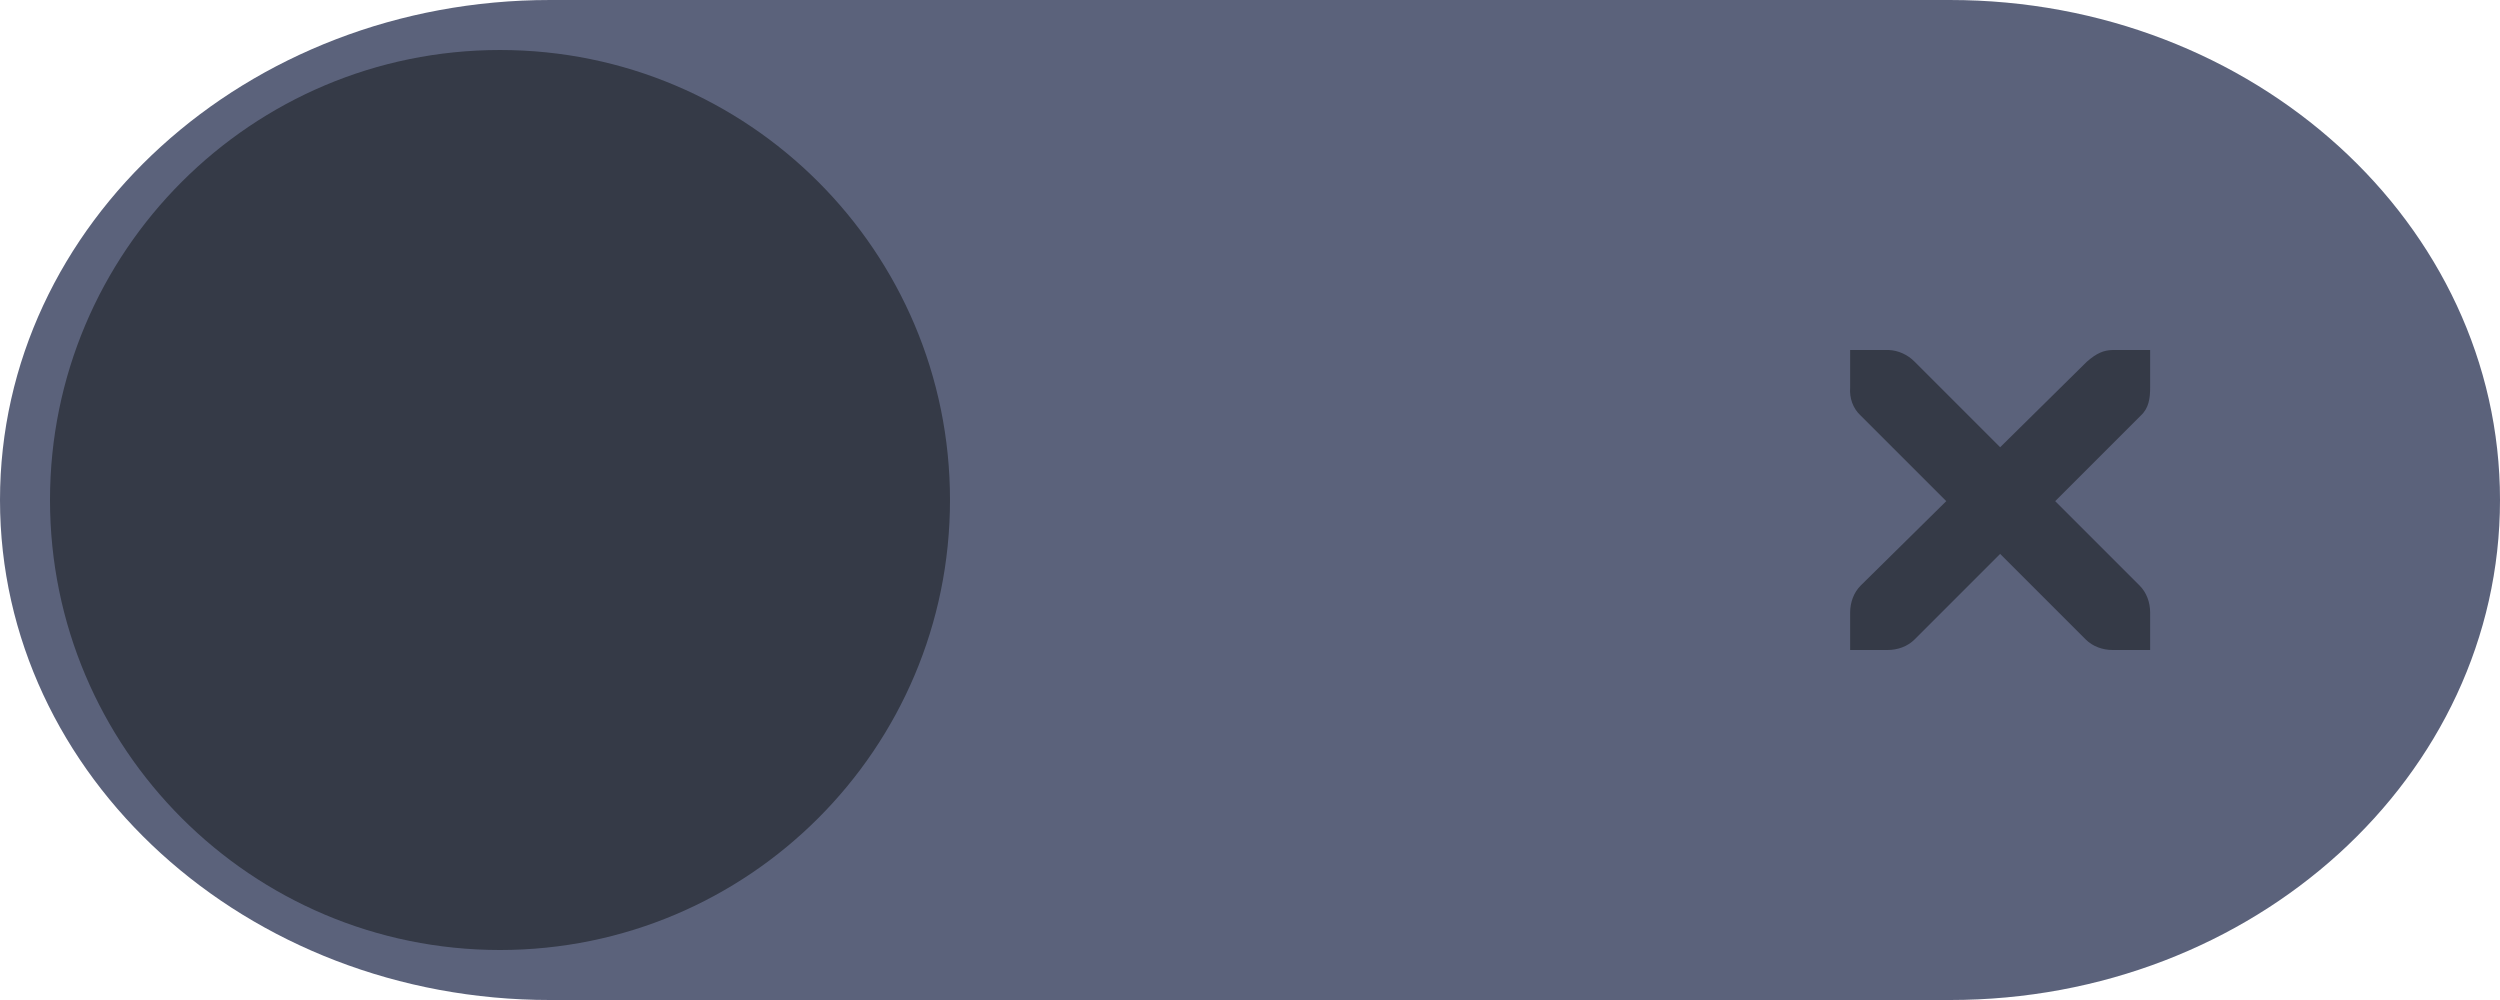
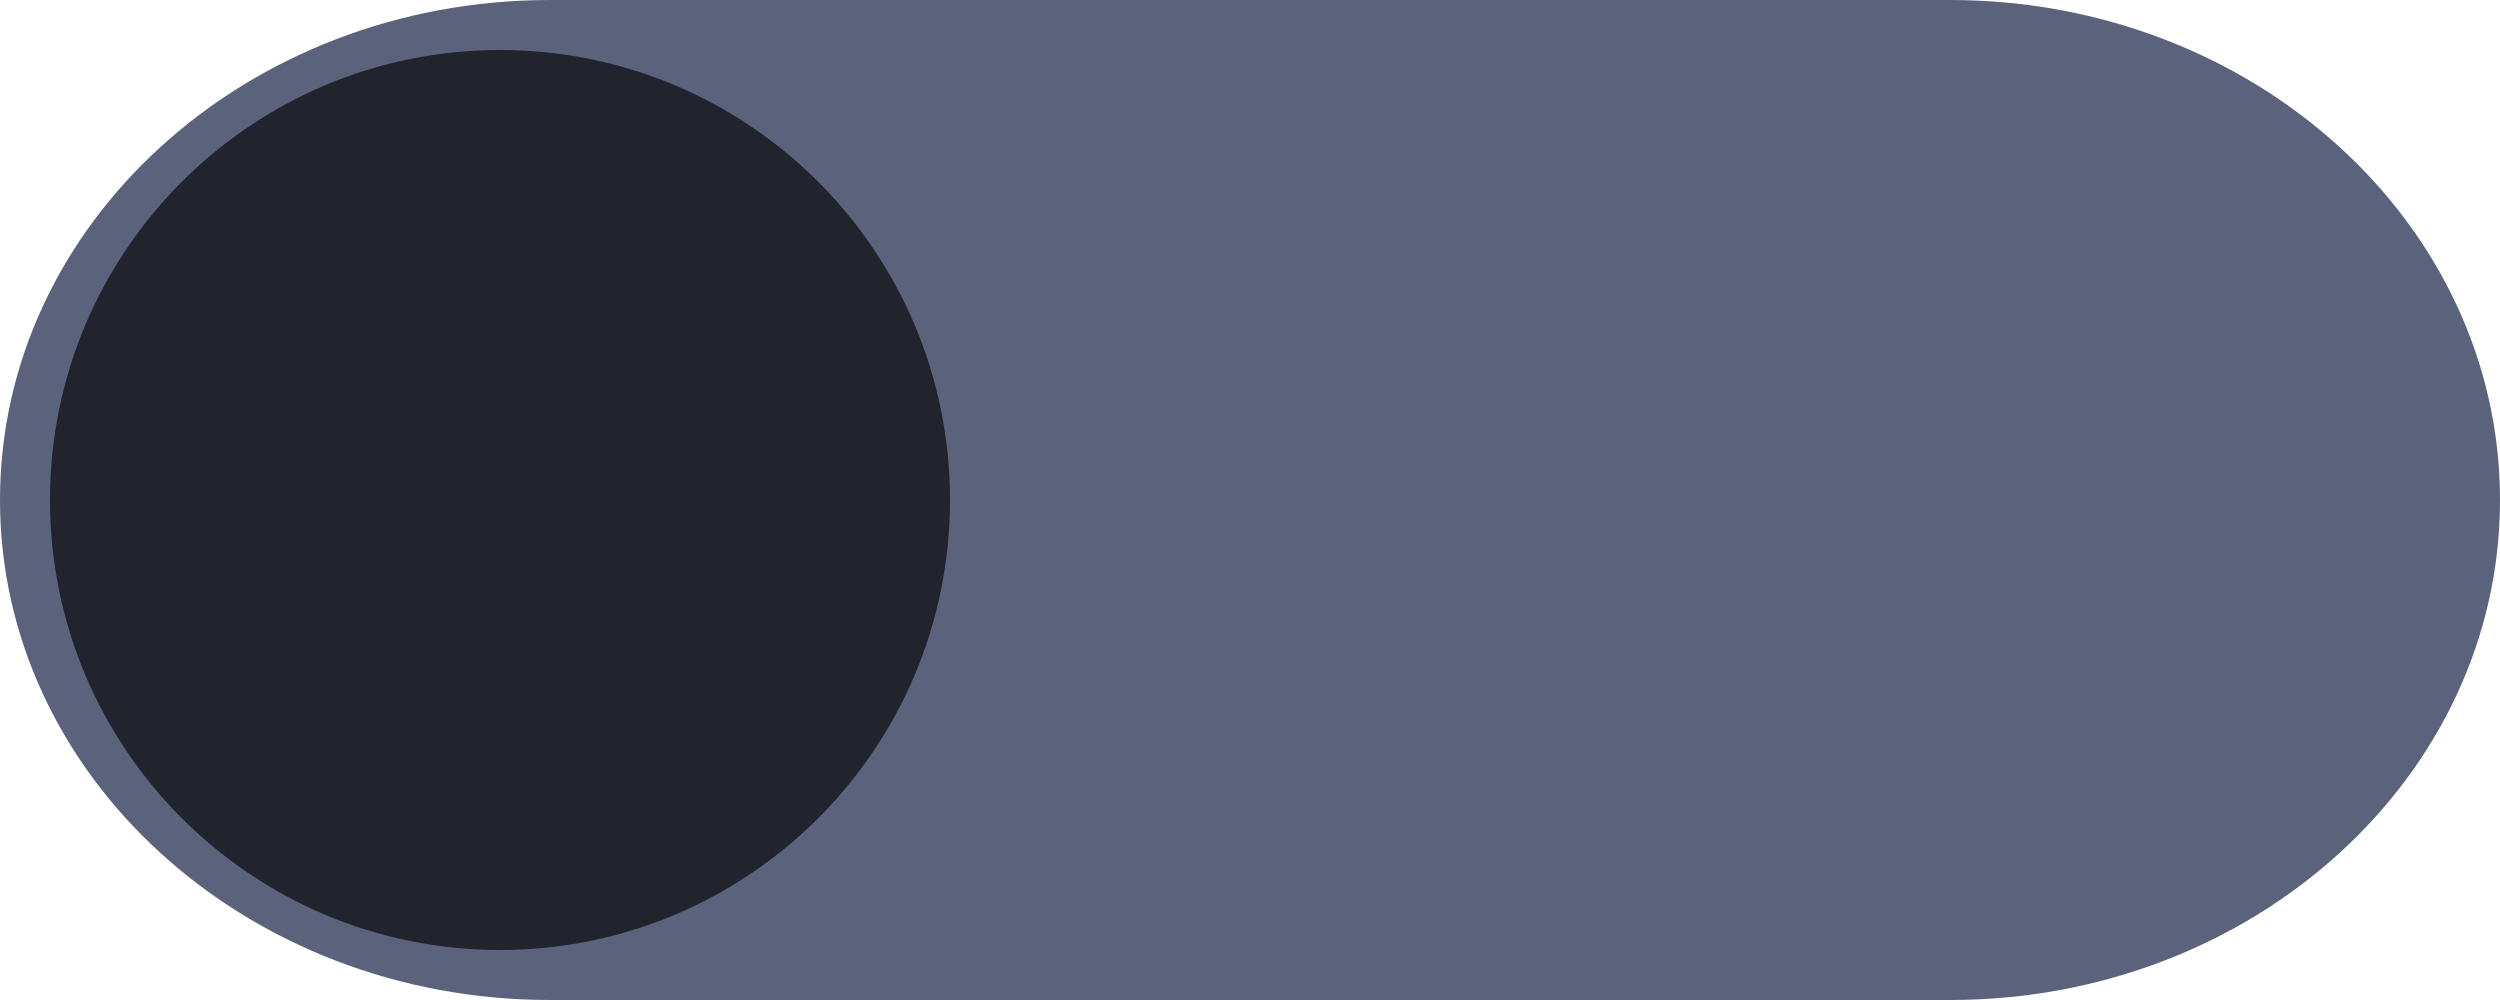
<svg xmlns="http://www.w3.org/2000/svg" width="50" height="20" id="svg7539" version="1.1">
  <defs id="defs7541">
    <linearGradient id="linearGradient4695-1-4-3-5-0-6">
      <stop id="stop4697-9-9-7-0-1-5" style="stop-color:#000000;stop-opacity:1;" offset="0" />
      <stop id="stop4699-5-8-9-0-4-0" style="stop-color:#000000;stop-opacity:0" offset="1" />
    </linearGradient>
    <linearGradient id="linearGradient3768-6">
      <stop style="stop-color:#0f0f0f;stop-opacity:1;" offset="0" id="stop3770-0" />
      <stop id="stop3778-6" offset="0.078" style="stop-color:#171717;stop-opacity:1;" />
      <stop style="stop-color:#171717;stop-opacity:1;" offset="0.974" id="stop3774-2" />
      <stop style="stop-color:#1b1b1b;stop-opacity:1;" offset="1" id="stop3776-2" />
    </linearGradient>
    <linearGradient id="linearGradient3969-0-4">
      <stop style="stop-color:#353537;stop-opacity:1;" offset="0" id="stop3971-2-6" />
      <stop style="stop-color:#4d4f52;stop-opacity:1;" offset="1" id="stop3973-0-1" />
    </linearGradient>
    <linearGradient id="linearGradient3938">
      <stop id="stop3940" offset="0" style="stop-color:#ffffff;stop-opacity:0;" />
      <stop id="stop3942" offset="1" style="stop-color:#ffffff;stop-opacity:0.549;" />
    </linearGradient>
    <linearGradient id="linearGradient6523">
      <stop id="stop6525" offset="0" style="stop-color:#1a1a1a;stop-opacity:1;" />
      <stop id="stop6527" offset="1" style="stop-color:#1a1a1a;stop-opacity:0;" />
    </linearGradient>
    <linearGradient id="linearGradient3938-6">
      <stop id="stop3940-4" offset="0" style="stop-color:#bebebe;stop-opacity:1;" />
      <stop id="stop3942-8" offset="1" style="stop-color:#ffffff;stop-opacity:1;" />
    </linearGradient>
  </defs>
  <g id="layer1" transform="translate(-120,88)">
    <g transform="translate(-886,-418)" style="display:inline;opacity:1" id="switch-dark">
      <g id="layer1-9-13" transform="matrix(-1,0,0,1,1177,420)">
        <g style="display:inline" transform="translate(120,-117)" id="switch-active-2-2">
          <g id="g3900-12-8" transform="translate(0,-1004.362)">
            <rect style="display:inline;opacity:0;fill:#434343;fill-opacity:1;stroke:none;stroke-width:1;stroke-linecap:butt;stroke-linejoin:miter;stroke-miterlimit:4;stroke-dasharray:none;stroke-dashoffset:0;stroke-opacity:1" id="rect5465-3-32-7" width="52" height="24" x="0" y="1029.362" />
            <rect style="fill:#5b627b;fill-opacity:1;fill-rule:nonzero;stroke:none" id="rect2987-07-4" width="50" height="20" x="1" y="1031.362" ry="11" rx="11" />
-             <circle style="fill:#353a47;fill-opacity:1;fill-rule:nonzero;stroke:none" id="path3759-7-4" cx="41" cy="1041.362" r="9" />
+             <circle style="fill:#22242d;fill-opacity:1;fill-rule:nonzero;stroke:none" id="path3759-7-4" cx="41" cy="1041.362" r="9" />
          </g>
        </g>
      </g>
      <path d="m 1043.003,337 0.75,0 c 0.01,-9e-5 0.016,-3.5e-4 0.023,0 0.191,0.008 0.382,0.096 0.516,0.234 l 1.711,1.711 1.734,-1.711 c 0.199,-0.173 0.335,-0.229 0.516,-0.234 l 0.75,0 0,0.75 c 0,0.215 -0.026,0.413 -0.188,0.562 l -1.711,1.711 1.688,1.688 c 0.141,0.141 0.211,0.34 0.211,0.539 l 0,0.75 -0.75,0 c -0.199,-10e-6 -0.398,-0.07 -0.539,-0.211 l -1.711,-1.711 -1.711,1.711 c -0.141,0.141 -0.34,0.211 -0.539,0.211 l -0.75,0 0,-0.75 c 0,-0.199 0.07,-0.398 0.211,-0.539 l 1.711,-1.688 -1.711,-1.711 c -0.158,-0.146 -0.227,-0.352 -0.211,-0.562 l 0,-0.75 z" id="path10839-9-8-2-2-5-46" style="color:#bebebe;font-style:normal;font-variant:normal;font-weight:normal;font-stretch:normal;font-size:medium;line-height:normal;font-family:'Andale Mono';-inkscape-font-specification:'Andale Mono';text-indent:0;text-align:start;text-decoration:none;text-decoration-line:none;letter-spacing:normal;word-spacing:normal;text-transform:none;direction:ltr;block-progression:tb;writing-mode:lr-tb;text-anchor:start;display:inline;overflow:visible;visibility:visible;opacity:1;fill:#353a47;fill-opacity:1;fill-rule:nonzero;stroke:none;stroke-width:1.781;marker:none;enable-background:new" />
    </g>
+     <ellipse style="fill:#5b627b;fill-opacity:1;stroke-width:307.136;stroke-linecap:round;stroke-linejoin:round" id="path2" cx="162.548" cy="-78.333" rx="6.667" ry="6.152" />
  </g>
</svg>
